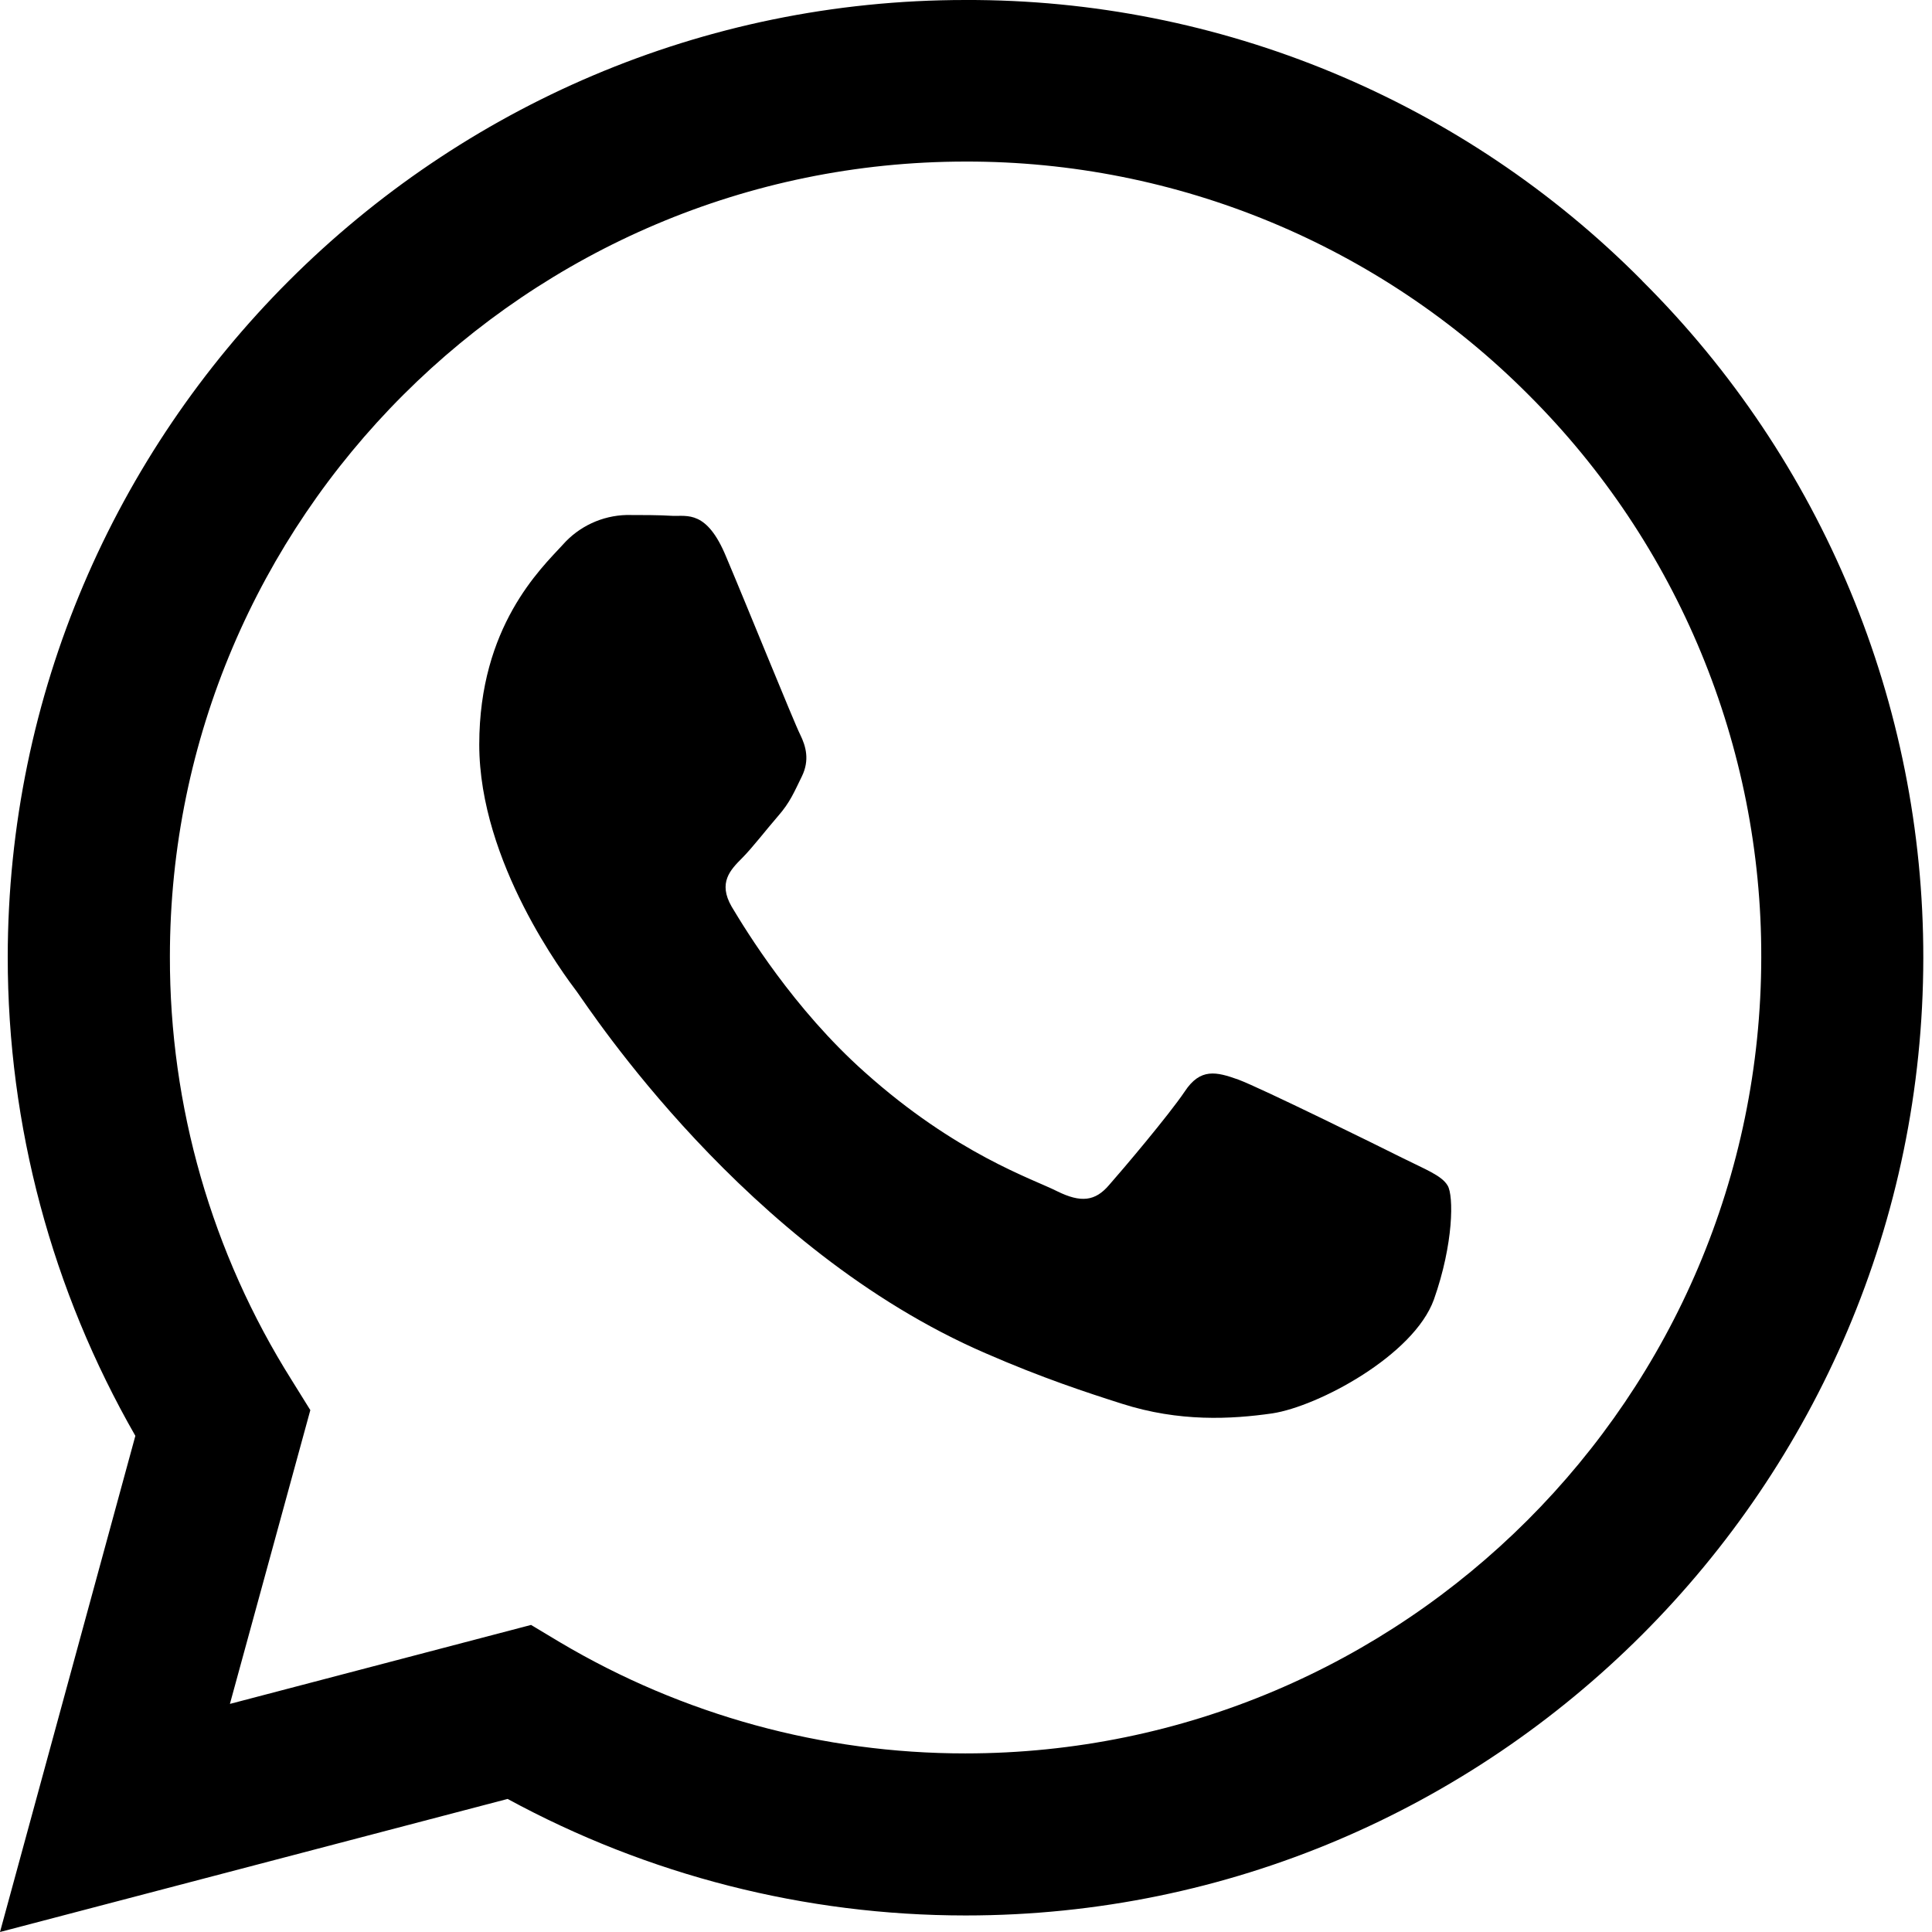
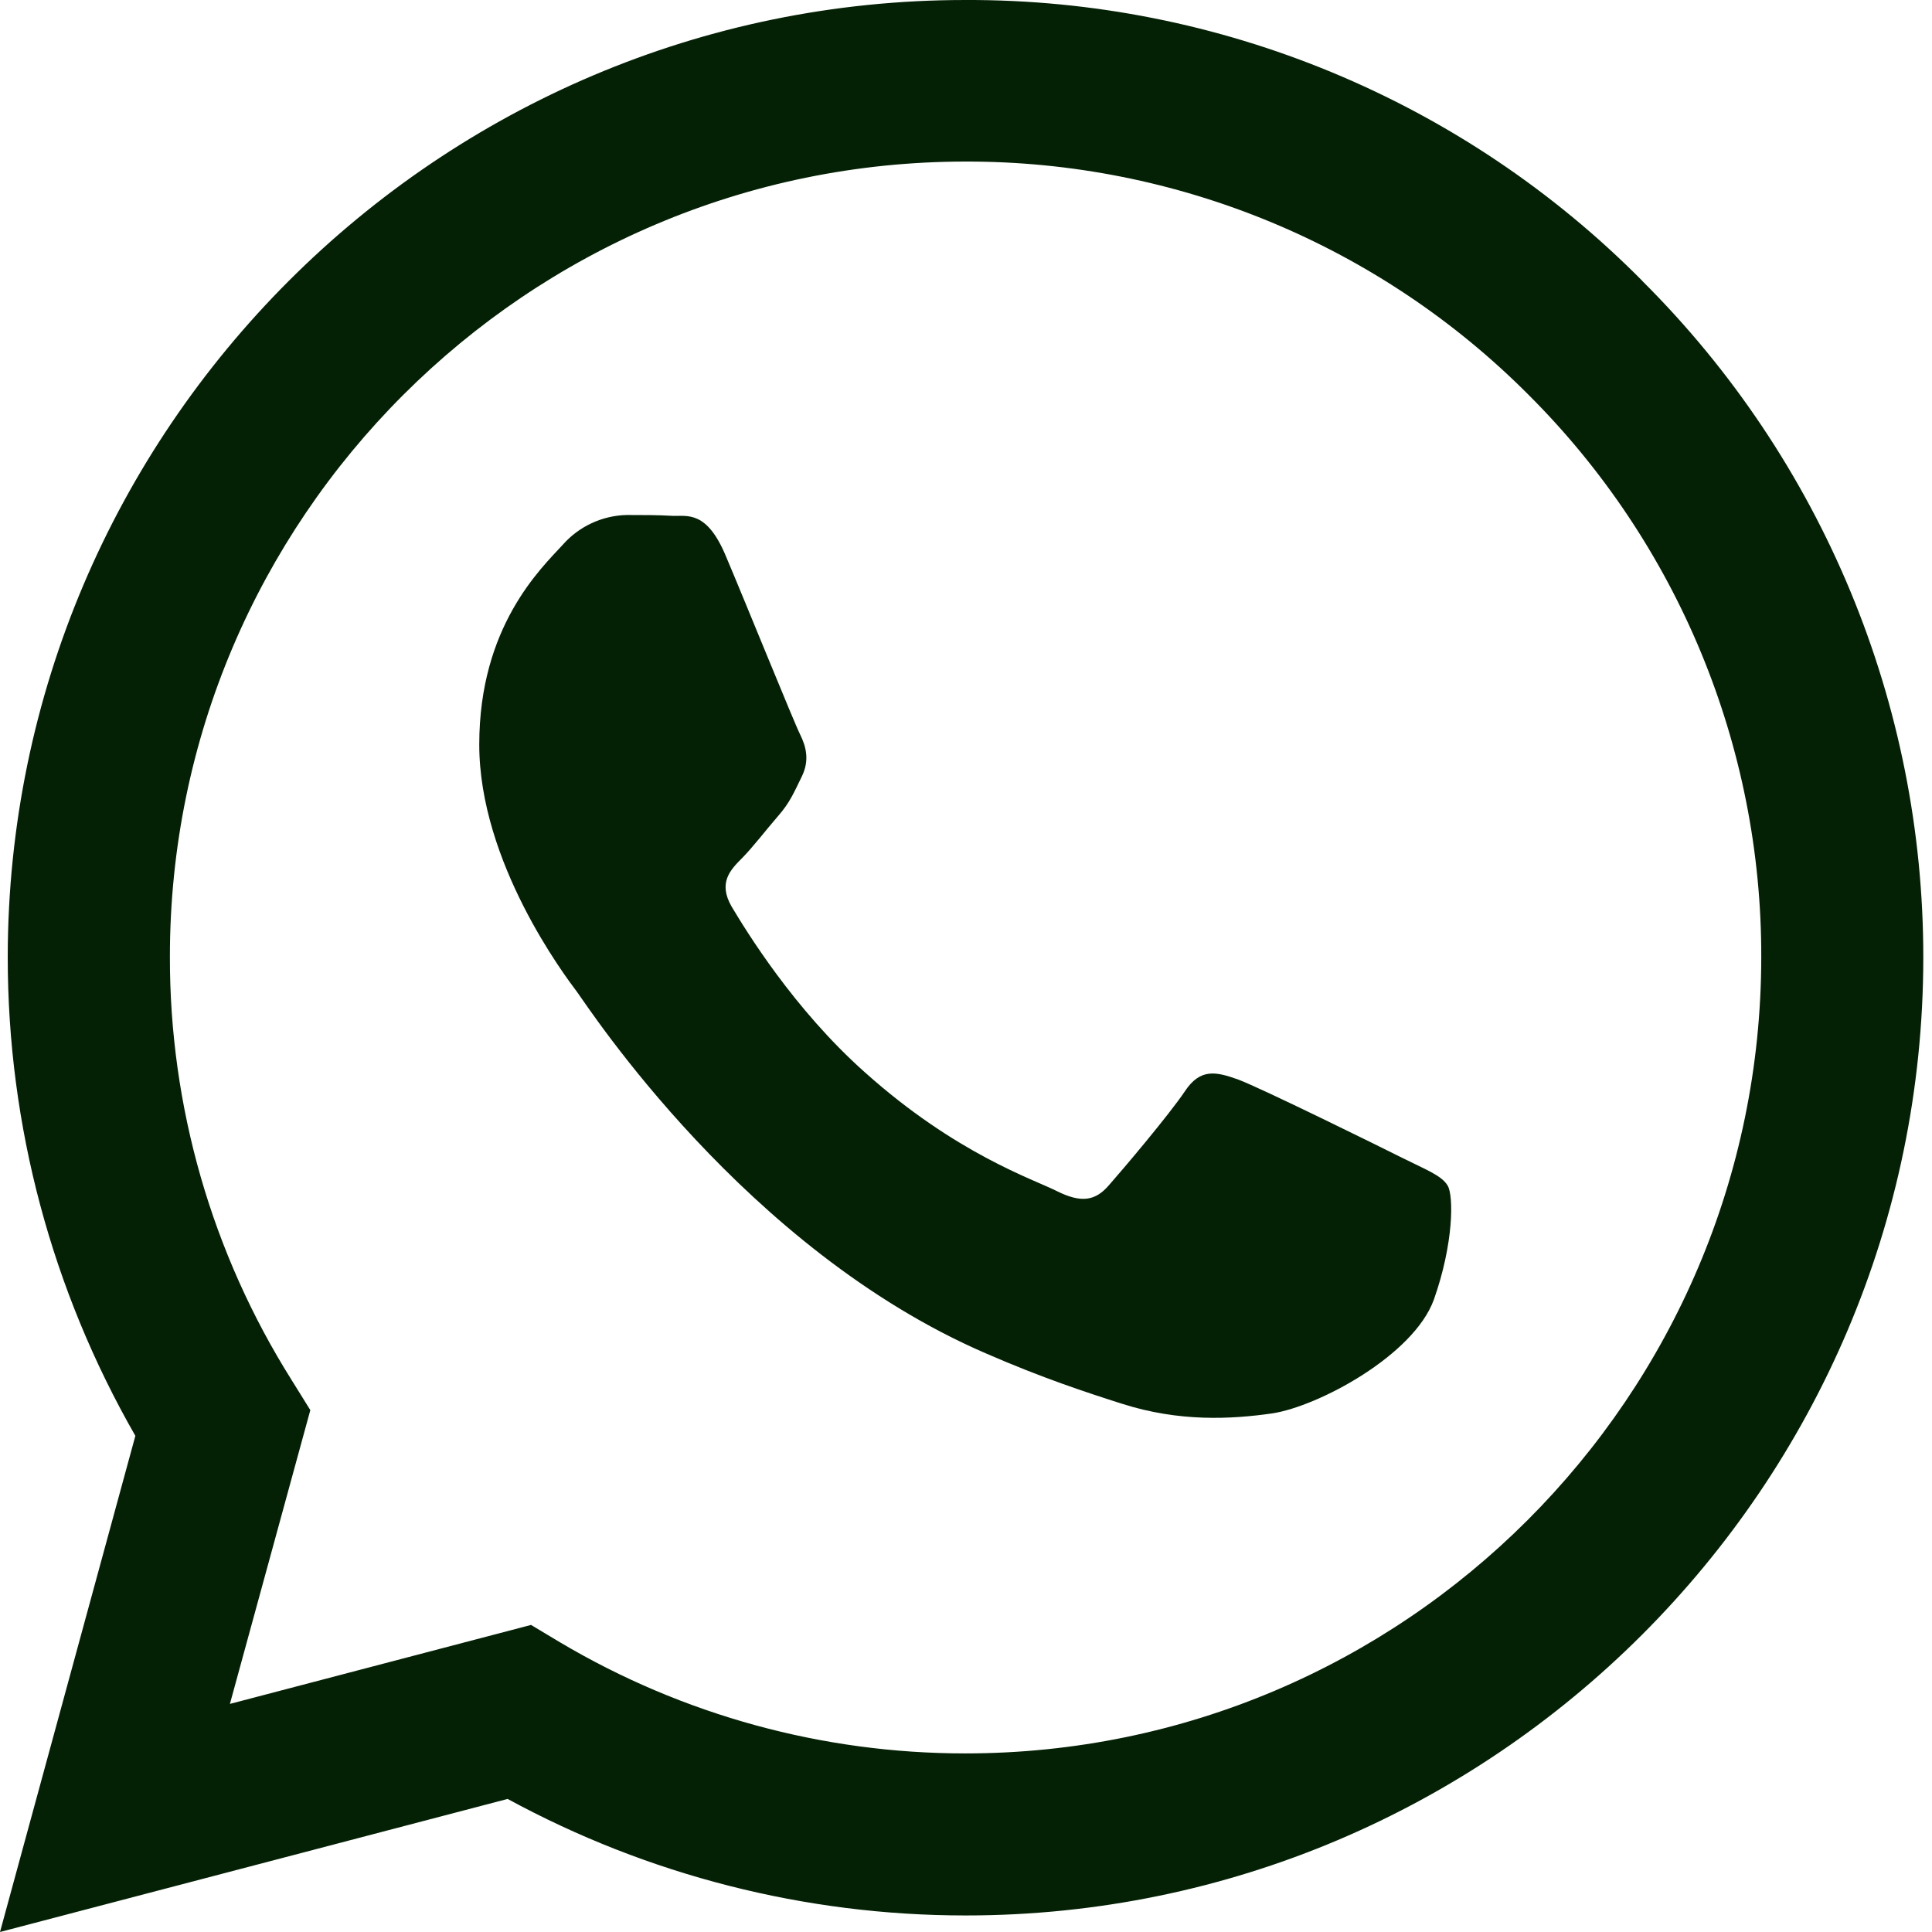
- <svg xmlns="http://www.w3.org/2000/svg" width="16" height="16" fill="currentColor" class="bi bi-whatsapp" viewBox="0 0 16 16">
+ <svg xmlns="http://www.w3.org/2000/svg" width="16" height="16" fill="#042105" class="bi bi-whatsapp" viewBox="0 0 16 16">
  <path d="M13.601 2.326A7.854 7.854 0 0 0 7.994 0C3.627 0 .068 3.558.064 7.926c0 1.399.366 2.76 1.057 3.965L0 16l4.204-1.102a7.933 7.933 0 0 0 3.79.965h.004c4.368 0 7.926-3.558 7.93-7.93A7.898 7.898 0 0 0 13.6 2.326zM7.994 14.521a6.573 6.573 0 0 1-3.356-.92l-.24-.144-2.494.654.666-2.433-.156-.251a6.56 6.56 0 0 1-1.007-3.505c0-3.626 2.957-6.584 6.591-6.584a6.56 6.56 0 0 1 4.66 1.931 6.557 6.557 0 0 1 1.928 4.66c-.004 3.639-2.961 6.592-6.592 6.592zm3.615-4.934c-.197-.099-1.17-.578-1.353-.646-.182-.065-.315-.099-.445.099-.133.197-.513.646-.627.775-.114.133-.232.148-.43.05-.197-.1-.836-.308-1.592-.985-.59-.525-.985-1.175-1.103-1.372-.114-.198-.011-.304.088-.403.087-.088.197-.232.296-.346.1-.114.133-.198.198-.33.065-.134.034-.248-.015-.347-.05-.099-.445-1.076-.612-1.47-.16-.389-.323-.335-.445-.34-.114-.007-.247-.007-.38-.007a.729.729 0 0 0-.529.247c-.182.198-.691.677-.691 1.654 0 .977.71 1.916.81 2.049.098.133 1.394 2.132 3.383 2.992.47.205.84.326 1.129.418.475.152.904.129 1.246.08.38-.058 1.171-.48 1.338-.943.164-.464.164-.86.114-.943-.049-.084-.182-.133-.38-.232z" />
</svg>
